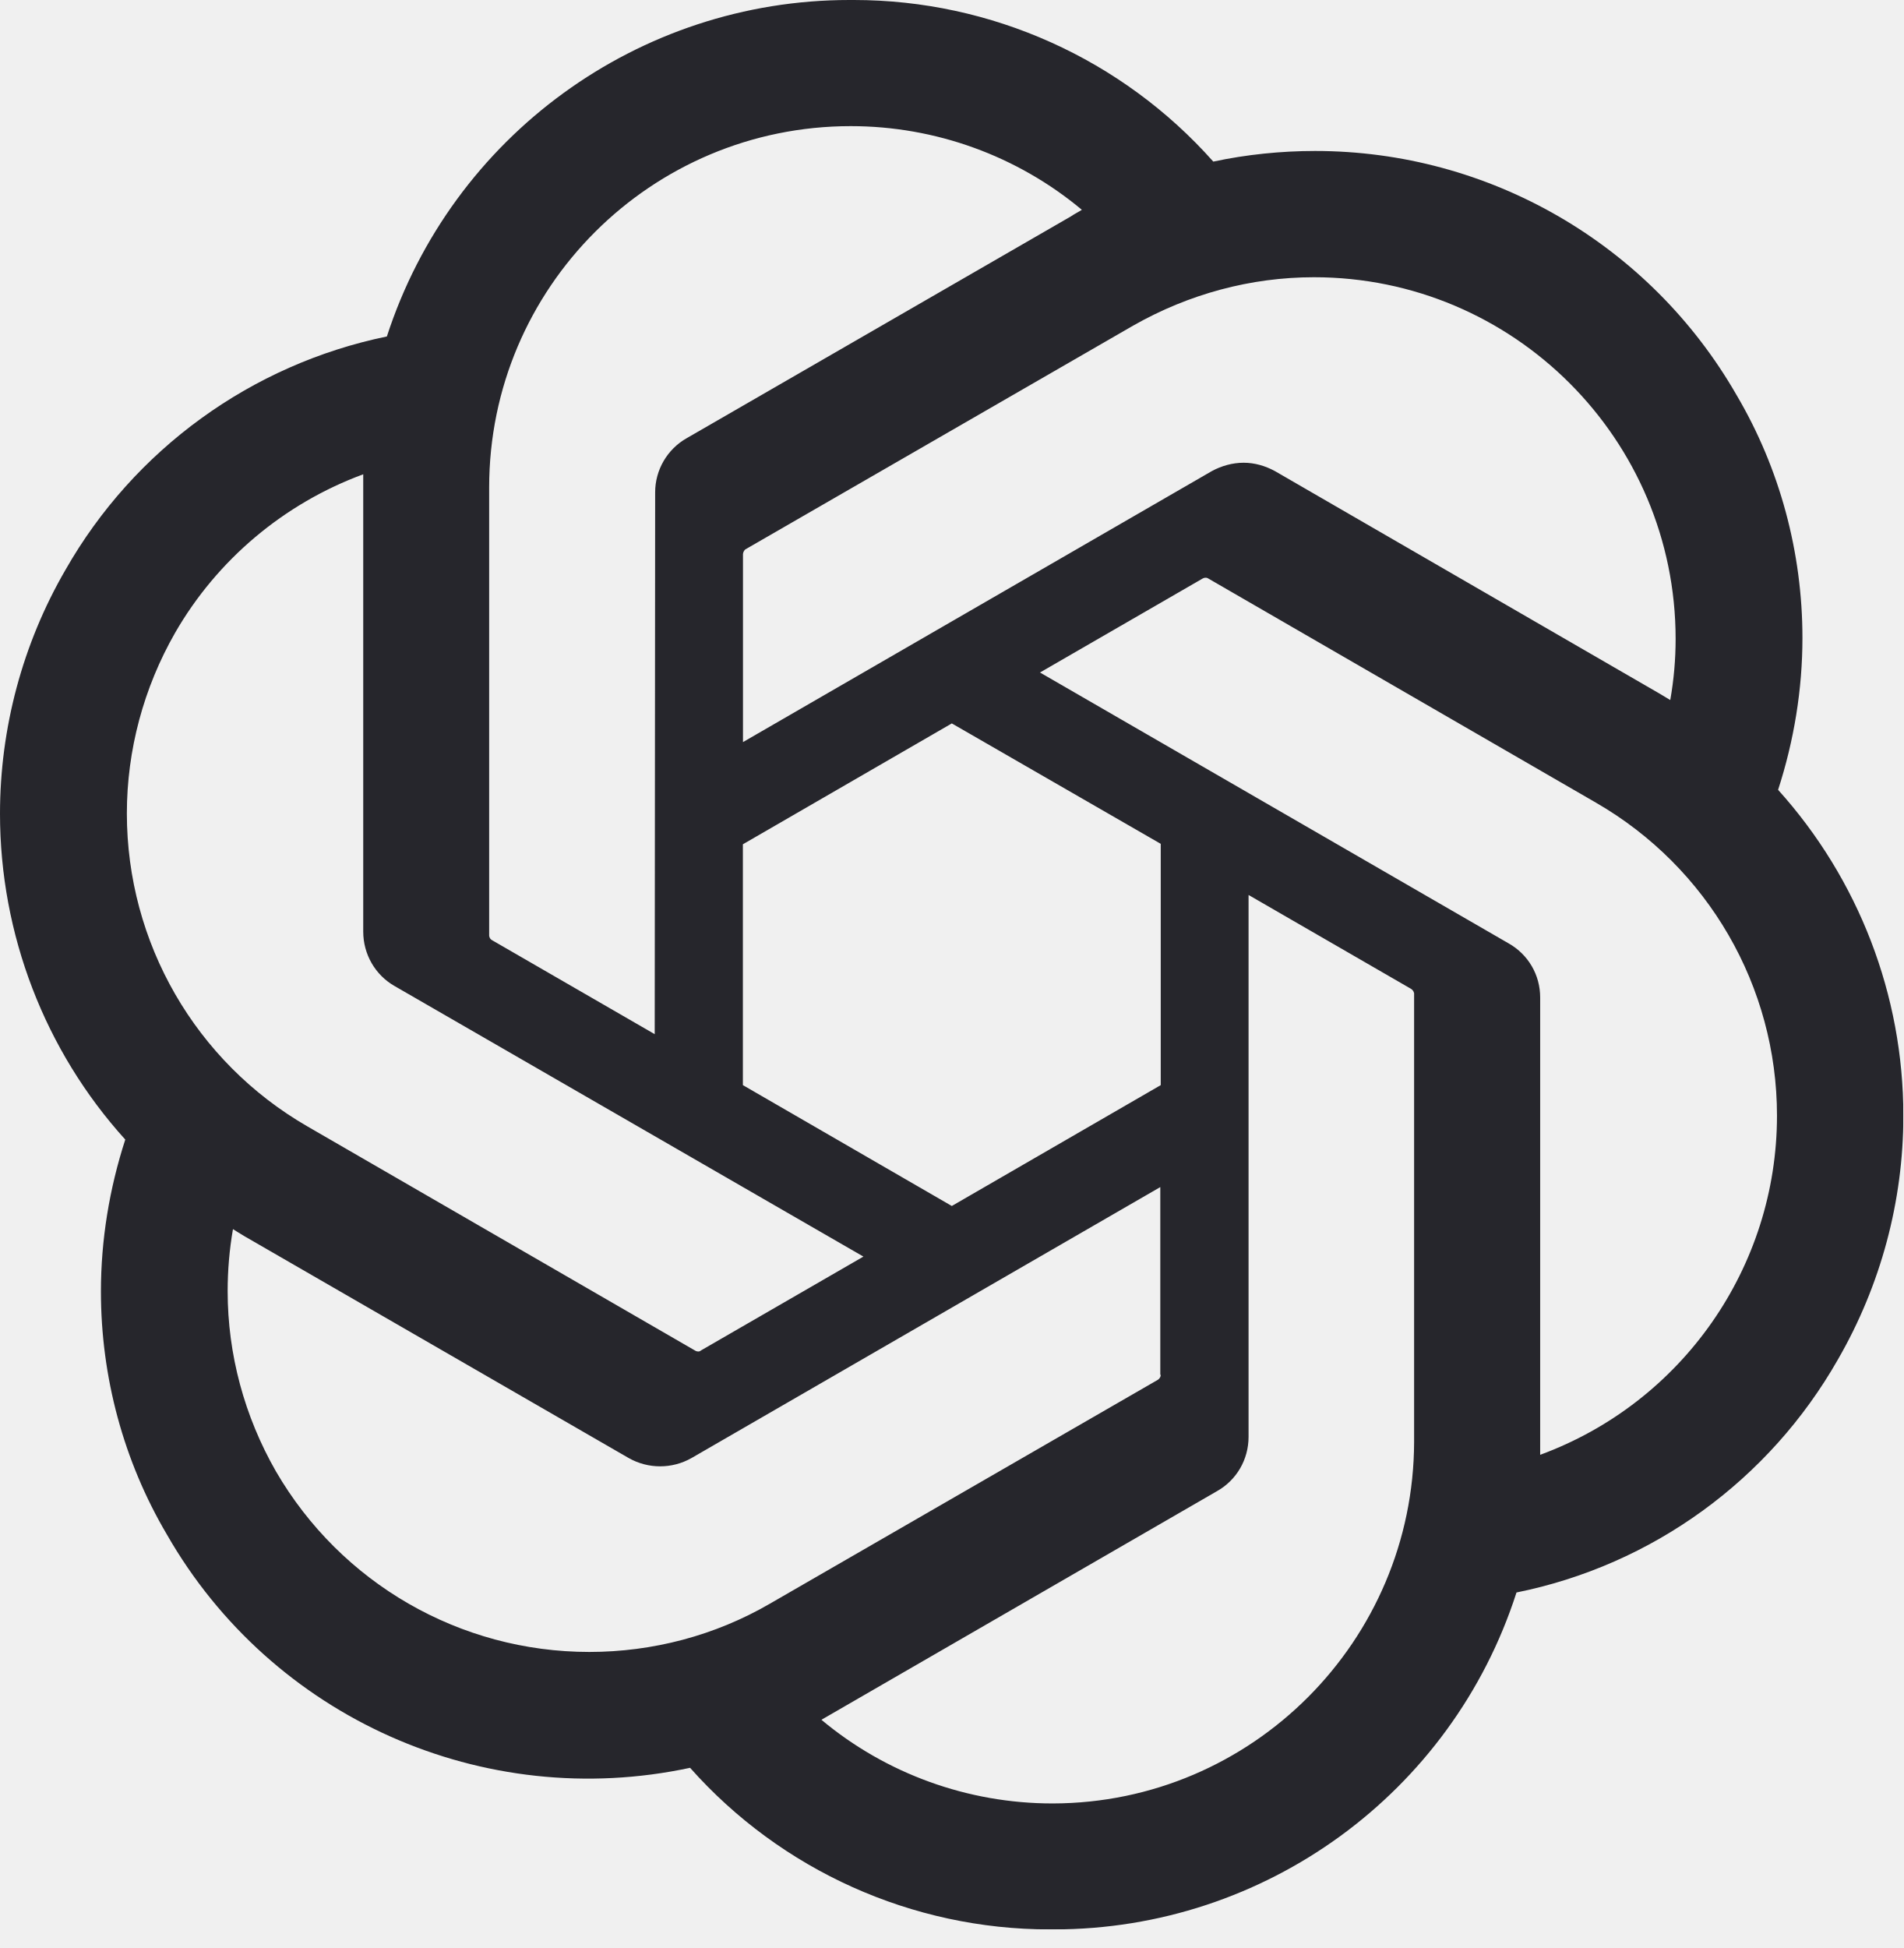
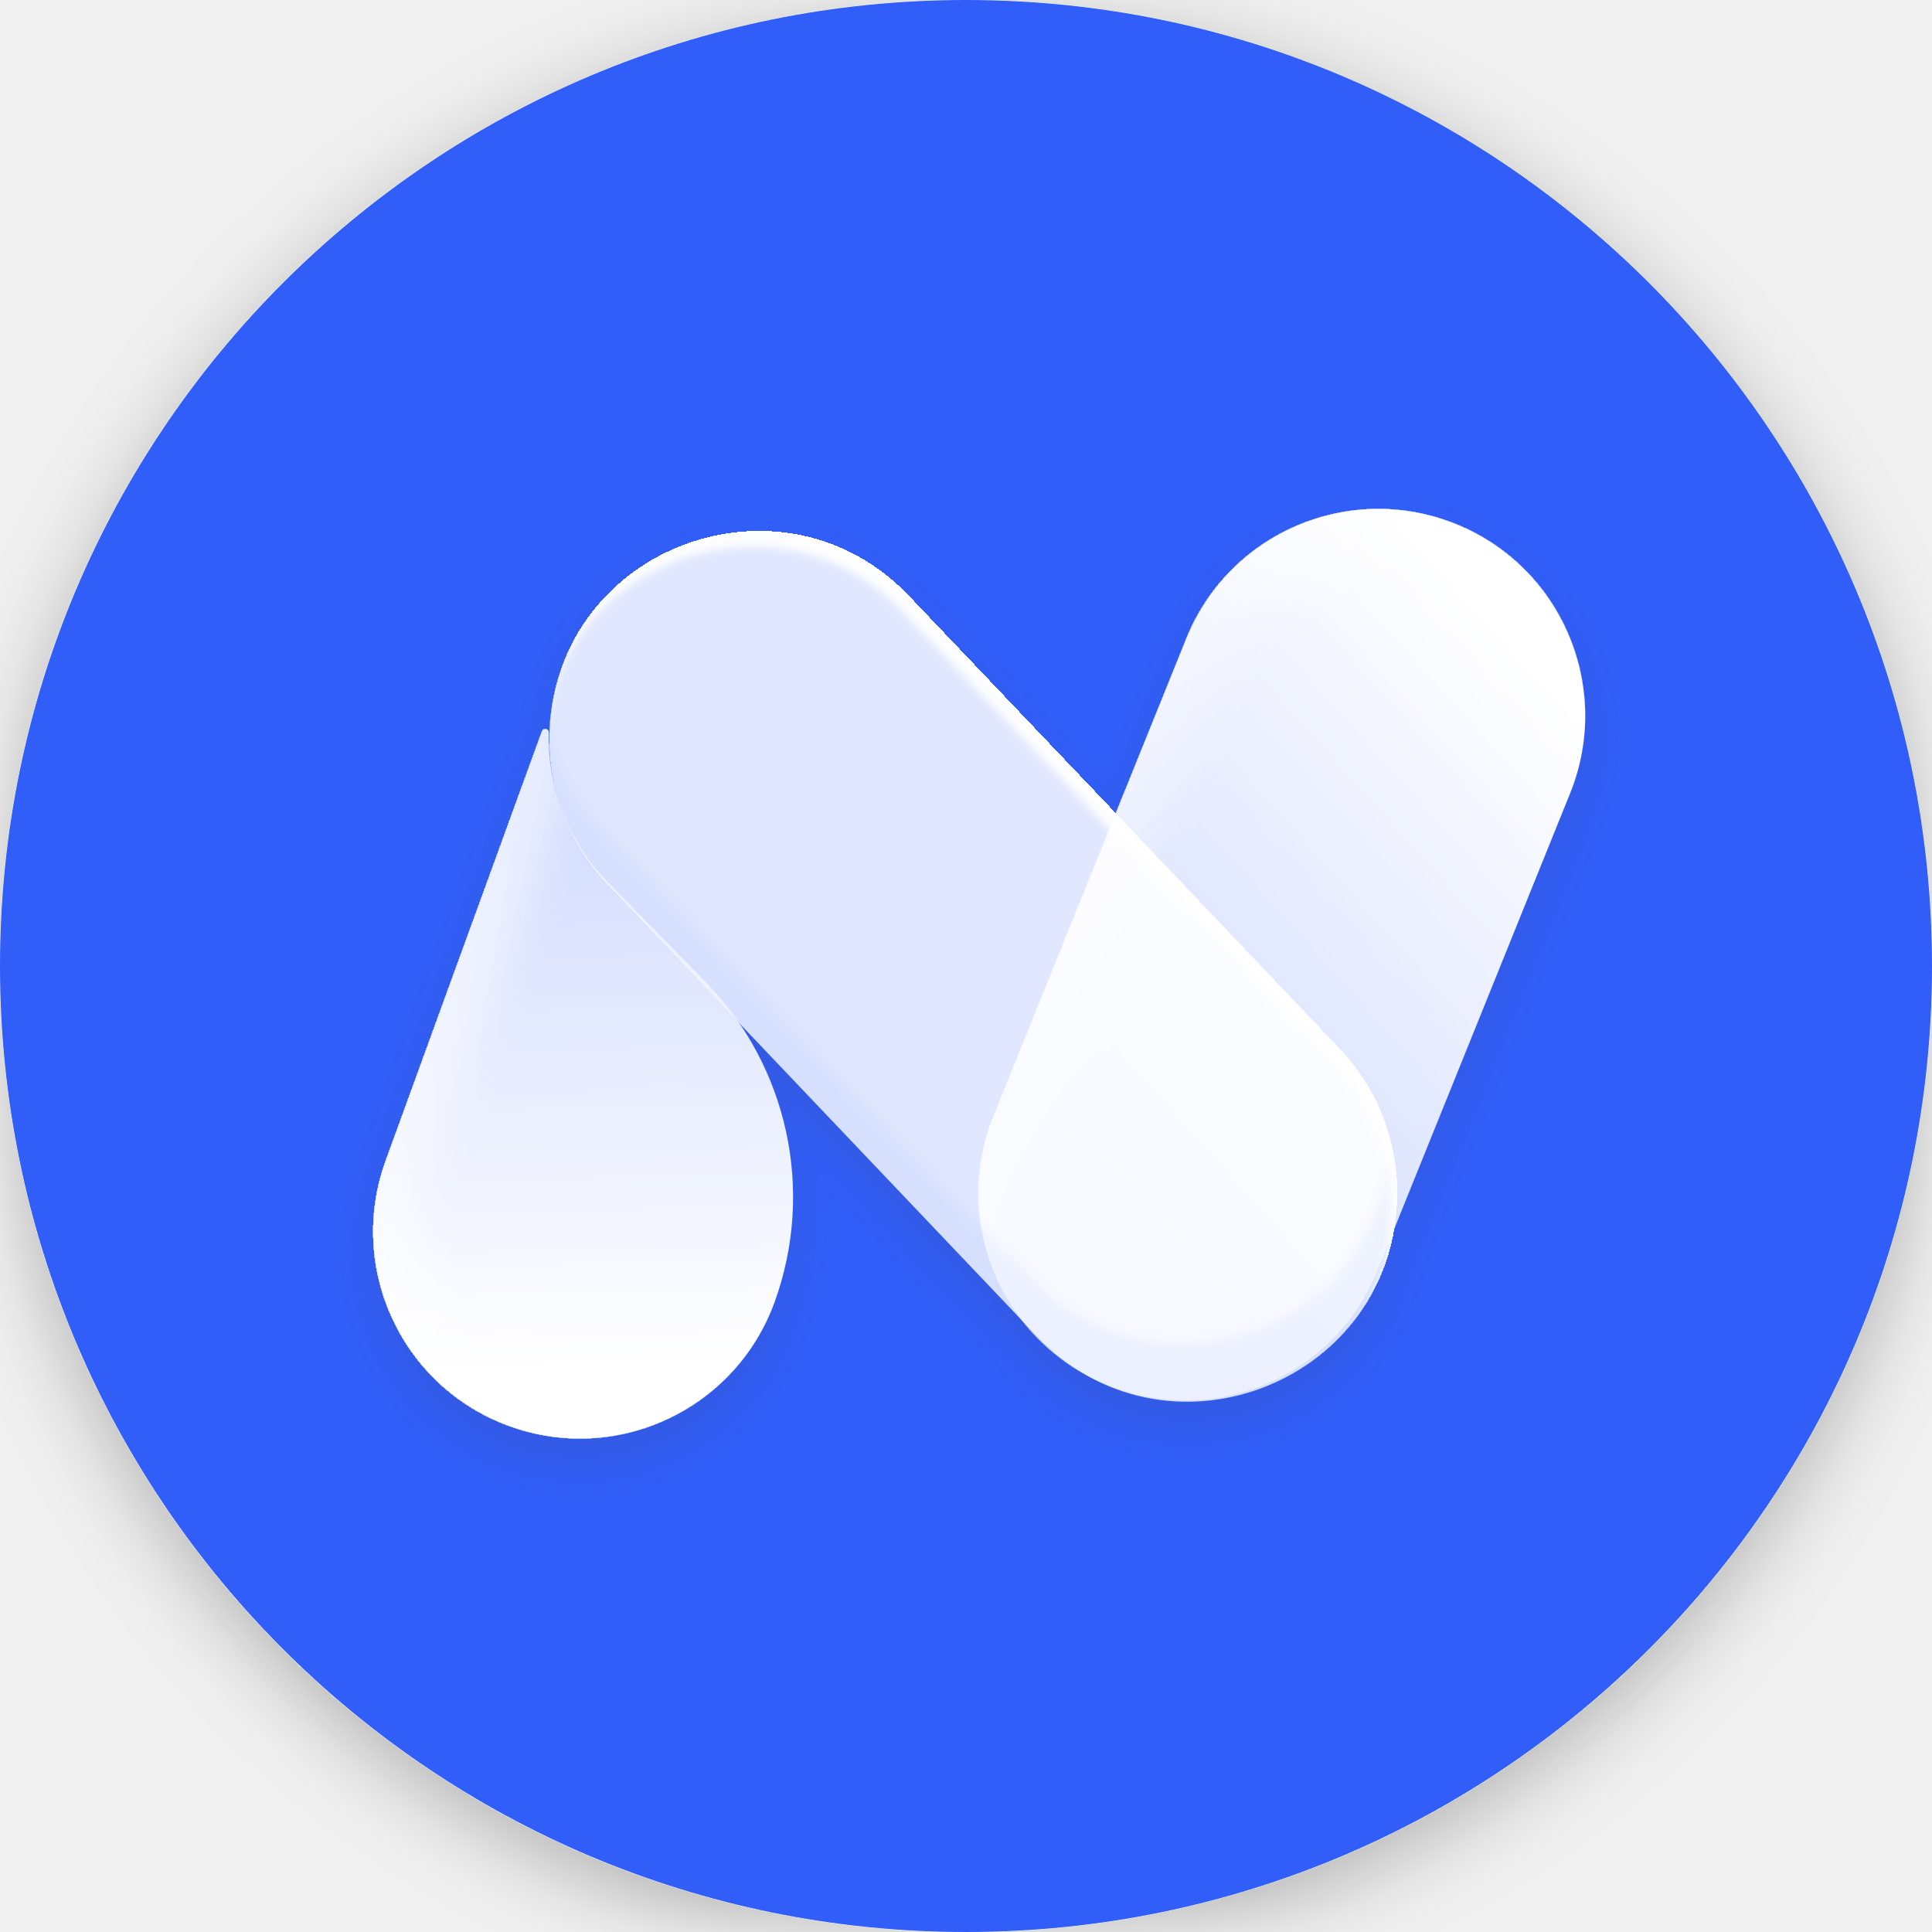
- <svg xmlns="http://www.w3.org/2000/svg" xmlns:xlink="http://www.w3.org/1999/xlink" width="43" height="44" fill="none" viewBox="0 0 43 44">
-   <defs>
-     <rect id="path_0" width="43" height="43.58" x="0" y="0" />
-   </defs>
-   <g opacity="1" transform="translate(0 0.000001981943) rotate(0 21.5 21.79007)">
-     <mask id="bg-mask-0" fill="#fff">
-       <use xlink:href="#path_0" />
-     </mask>
-     <g mask="url(#bg-mask-0)">
-       <path id="分组 1" fill-rule="evenodd" style="fill:rgb(38, 38, 44)" d="M40.17 17.84L40.17 17.84C40.53 16.73 40.72 15.57 40.72 14.41C40.72 12.48 40.21 10.58 39.23 8.92C37.27 5.51 33.64 3.41 29.71 3.41C28.94 3.41 28.16 3.49 27.41 3.65C25.35 1.33 22.39 0 19.29 0L19.22 0L19.19 0C14.43 0 10.21 3.07 8.74 7.6C5.68 8.23 3.03 10.15 1.48 12.87C0.51 14.54 0 16.45 0 18.38C0 21.1 1.01 23.73 2.83 25.74C2.47 26.85 2.28 28.01 2.28 29.17C2.28 31.1 2.79 33 3.77 34.66C6.14 38.8 10.92 40.93 15.59 39.93C17.65 42.25 20.61 43.58 23.71 43.58L23.78 43.58L23.81 43.58C28.57 43.58 32.8 40.51 34.26 35.97C37.33 35.35 39.97 33.43 41.52 30.71C42.49 29.03 43 27.13 43 25.2C43 22.48 41.99 19.86 40.17 17.84Z M18.817 38.695C18.727 38.745 18.647 38.795 18.557 38.845C20.017 40.065 21.867 40.735 23.777 40.735L23.787 40.735C28.287 40.725 31.937 37.065 31.947 32.565L31.947 22.435C31.937 22.385 31.907 22.355 31.877 22.335L28.207 20.215L28.207 32.455C28.207 32.965 27.937 33.435 27.487 33.685L18.817 38.695Z M17.393 36.223L26.163 31.163C26.203 31.133 26.223 31.093 26.223 31.053L26.213 31.053L26.213 26.813L15.623 32.933C15.183 33.183 14.643 33.183 14.203 32.933L5.523 27.923C5.443 27.873 5.323 27.803 5.263 27.763C5.183 28.223 5.143 28.693 5.143 29.163C5.143 30.593 5.523 31.993 6.233 33.233L6.233 33.233C7.703 35.763 10.393 37.313 13.313 37.313C14.743 37.313 16.153 36.943 17.393 36.223Z M8.206 11.013C8.206 10.923 8.206 10.783 8.206 10.713C6.416 11.373 4.906 12.643 3.956 14.293L3.956 14.293C3.246 15.533 2.866 16.943 2.866 18.373C2.866 21.293 4.416 23.983 6.946 25.443L15.716 30.513C15.756 30.533 15.806 30.533 15.836 30.503L19.506 28.383L8.916 22.273C8.476 22.023 8.206 21.553 8.206 21.043L8.206 21.033L8.206 11.013Z M36.055 18.13L27.285 13.06C27.245 13.04 27.195 13.05 27.165 13.07L23.495 15.19L34.085 21.31C34.525 21.56 34.795 22.02 34.795 22.53C34.795 22.53 34.795 22.54 34.795 22.54L34.795 32.86C38.005 31.68 40.145 28.62 40.145 25.2C40.145 22.28 38.585 19.59 36.055 18.13Z M16.834 12.412C16.805 12.442 16.785 12.482 16.785 12.522L16.785 12.522L16.785 16.762L27.375 10.642C27.595 10.522 27.845 10.452 28.095 10.452C28.345 10.452 28.584 10.522 28.805 10.642L37.484 15.662C37.565 15.712 37.654 15.762 37.734 15.812L37.734 15.812C37.815 15.352 37.855 14.892 37.855 14.432C37.855 9.922 34.194 6.262 29.684 6.262C28.255 6.262 26.855 6.642 25.605 7.352L16.834 12.412Z M19.221 2.849C14.711 2.849 11.051 6.499 11.051 11.009L11.051 21.139C11.061 21.189 11.081 21.219 11.121 21.239L14.791 23.359L14.801 11.129L14.801 11.119C14.801 10.619 15.071 10.149 15.511 9.899L24.191 4.889C24.261 4.839 24.381 4.779 24.441 4.739C22.981 3.519 21.131 2.849 19.221 2.849Z M16.783 24.51L21.503 27.24L26.223 24.51L26.223 19.06L21.503 16.34L16.783 19.07L16.783 24.51Z" opacity="1" transform="translate(0 0) rotate(0 21.5 21.79007)" />
+ <svg xmlns="http://www.w3.org/2000/svg" width="44" height="44" viewBox="0 0 360 360" fill="none">
+   <g filter="url(#chatgpt_svg__a)" clip-path="url(#chatgpt_svg__b)">
+     <path d="M0 180C0 80.589 80.589 0 180 0s180 80.589 180 180-80.589 180-180 180S0 279.411 0 180Z" fill="#315EF8" />
+     <g filter="url(#chatgpt_svg__c)">
+       <g filter="url(#chatgpt_svg__d)">
+         <rect x="235.508" y="83.212" width="77.099" height="173.079" rx="38.55" transform="rotate(21.987 235.508 83.212)" fill="url(#chatgpt_svg__e)" />
+       </g>
+       <g filter="url(#chatgpt_svg__f)">
+         <path fill-rule="evenodd" clip-rule="evenodd" d="M102.234 136.443c.015-.587-1.004-.812-1.204-.261l-29.164 80.126c-7.281 20.007 3.034 42.128 23.04 49.41 20.007 7.282 42.128-3.034 49.41-23.04a57.396 57.396 0 0 0-12.924-59.786l-18.193-18.581a38.453 38.453 0 0 1-10.965-27.868Z" fill="url(#chatgpt_svg__g)" />
+       </g>
+       <g filter="url(#chatgpt_svg__h)">
+         <path d="M249.598 195.489a38.857 38.857 0 0 1 10.652 28.746c-1.729 34.097-43.435 49.55-66.963 24.812l-80.228-84.353a38.856 38.856 0 0 1-10.651-28.746c1.728-34.096 43.434-49.55 66.963-24.812l80.227 84.353Z" fill="#fff" fill-opacity="0.85" />
+       </g>
    </g>
  </g>
+   <defs>
+     <filter id="chatgpt_svg__a" x="-15.027" y="-11.27" width="390.053" height="390.053" filterUnits="userSpaceOnUse" color-interpolation-filters="sRGB">
+       <feFlood flood-opacity="0" result="BackgroundImageFix" />
+       <feColorMatrix in="SourceAlpha" values="0 0 0 0 0 0 0 0 0 0 0 0 0 0 0 0 0 0 127 0" result="hardAlpha" />
+       <feOffset dy="3.757" />
+       <feGaussianBlur stdDeviation="7.513" />
+       <feComposite in2="hardAlpha" operator="out" />
+       <feColorMatrix values="0 0 0 0 0 0 0 0 0 0 0 0 0 0 0 0 0 0 0.25 0" />
+       <feBlend in2="BackgroundImageFix" result="effect1_dropShadow_29_689" />
+       <feBlend in="SourceGraphic" in2="effect1_dropShadow_29_689" result="shape" />
+     </filter>
+     <filter id="chatgpt_svg__c" x="62.038" y="91.568" width="240.837" height="188.208" filterUnits="userSpaceOnUse" color-interpolation-filters="sRGB">
+       <feFlood flood-opacity="0" result="BackgroundImageFix" />
+       <feColorMatrix in="SourceAlpha" values="0 0 0 0 0 0 0 0 0 0 0 0 0 0 0 0 0 0 127 0" result="hardAlpha" />
+       <feOffset dy="4.23" />
+       <feGaussianBlur stdDeviation="3.747" />
+       <feComposite in2="hardAlpha" operator="out" />
+       <feColorMatrix values="0 0 0 0 0.249 0 0 0 0 0.245 0 0 0 0 0.407 0 0 0 0.15 0" />
+       <feBlend in2="BackgroundImageFix" result="effect1_dropShadow_29_689" />
+       <feBlend in="SourceGraphic" in2="effect1_dropShadow_29_689" result="shape" />
+     </filter>
+     <filter id="chatgpt_svg__d" x="182.327" y="94.832" width="117.733" height="174.48" filterUnits="userSpaceOnUse" color-interpolation-filters="sRGB">
+       <feFlood flood-opacity="0" result="BackgroundImageFix" />
+       <feBlend in="SourceGraphic" in2="BackgroundImageFix" result="shape" />
+       <feColorMatrix in="SourceAlpha" values="0 0 0 0 0 0 0 0 0 0 0 0 0 0 0 0 0 0 127 0" result="hardAlpha" />
+       <feOffset dx="4.678" dy="9.356" />
+       <feGaussianBlur stdDeviation="4.181" />
+       <feComposite in2="hardAlpha" operator="arithmetic" k2="-1" k3="1" />
+       <feColorMatrix values="0 0 0 0 1 0 0 0 0 1 0 0 0 0 1 0 0 0 0.39 0" />
+       <feBlend in2="shape" result="effect1_innerShadow_29_689" />
+     </filter>
+     <filter id="chatgpt_svg__f" x="69.531" y="134.697" width="85.382" height="133.356" filterUnits="userSpaceOnUse" color-interpolation-filters="sRGB">
+       <feFlood flood-opacity="0" result="BackgroundImageFix" />
+       <feBlend in="SourceGraphic" in2="BackgroundImageFix" result="shape" />
+       <feColorMatrix in="SourceAlpha" values="0 0 0 0 0 0 0 0 0 0 0 0 0 0 0 0 0 0 127 0" result="hardAlpha" />
+       <feOffset dx="8.772" dy="-1.17" />
+       <feGaussianBlur stdDeviation="3.567" />
+       <feComposite in2="hardAlpha" operator="arithmetic" k2="-1" k3="1" />
+       <feColorMatrix values="0 0 0 0 1 0 0 0 0 1 0 0 0 0 1 0 0 0 0.51 0" />
+       <feBlend in2="shape" result="effect1_innerShadow_29_689" />
+     </filter>
+     <filter id="chatgpt_svg__h" x="101.149" y="97.138" width="159.15" height="165.621" filterUnits="userSpaceOnUse" color-interpolation-filters="sRGB">
+       <feFlood flood-opacity="0" result="BackgroundImageFix" />
+       <feBlend in="SourceGraphic" in2="BackgroundImageFix" result="shape" />
+       <feColorMatrix in="SourceAlpha" values="0 0 0 0 0 0 0 0 0 0 0 0 0 0 0 0 0 0 127 0" result="hardAlpha" />
+       <feOffset dx="-1.209" dy="-10.877" />
+       <feGaussianBlur stdDeviation="0.928" />
+       <feComposite in2="hardAlpha" operator="arithmetic" k2="-1" k3="1" />
+       <feColorMatrix values="0 0 0 0 0.103 0 0 0 0 0.34 0 0 0 0 0.949 0 0 0 0.05 0" />
+       <feBlend mode="multiply" in2="shape" result="effect1_innerShadow_29_689" />
+       <feColorMatrix in="SourceAlpha" values="0 0 0 0 0 0 0 0 0 0 0 0 0 0 0 0 0 0 127 0" result="hardAlpha" />
+       <feOffset dx="-1.209" dy="3.022" />
+       <feGaussianBlur stdDeviation="0.786" />
+       <feComposite in2="hardAlpha" operator="arithmetic" k2="-1" k3="1" />
+       <feColorMatrix values="0 0 0 0 1 0 0 0 0 1 0 0 0 0 1 0 0 0 0.94 0" />
+       <feBlend in2="effect1_innerShadow_29_689" result="effect2_innerShadow_29_689" />
+       <feColorMatrix in="SourceAlpha" values="0 0 0 0 0 0 0 0 0 0 0 0 0 0 0 0 0 0 127 0" result="hardAlpha" />
+       <feOffset dx="-0.302" dy="0.604" />
+       <feGaussianBlur stdDeviation="0.302" />
+       <feComposite in2="hardAlpha" operator="arithmetic" k2="-1" k3="1" />
+       <feColorMatrix values="0 0 0 0 0.729 0 0 0 0 0.804 0 0 0 0 0.996 0 0 0 0.86 0" />
+       <feBlend mode="hard-light" in2="effect2_innerShadow_29_689" result="effect3_innerShadow_29_689" />
+     </filter>
+     <linearGradient id="chatgpt_svg__e" x1="289.153" y1="98.392" x2="200.569" y2="280.117" gradientUnits="userSpaceOnUse">
+       <stop stop-color="#fff" />
+       <stop offset="1" stop-color="#fff" stop-opacity="0.62" />
+     </linearGradient>
+     <linearGradient id="chatgpt_svg__g" x1="106.933" y1="134.422" x2="109.673" y2="254.984" gradientUnits="userSpaceOnUse">
+       <stop stop-color="#fff" stop-opacity="0.75" />
+       <stop offset="1" stop-color="#fff" />
+     </linearGradient>
+     <clipPath id="chatgpt_svg__b">
+       <path fill="#fff" d="M0 0h360v360H0z" />
+     </clipPath>
+   </defs>
</svg>
